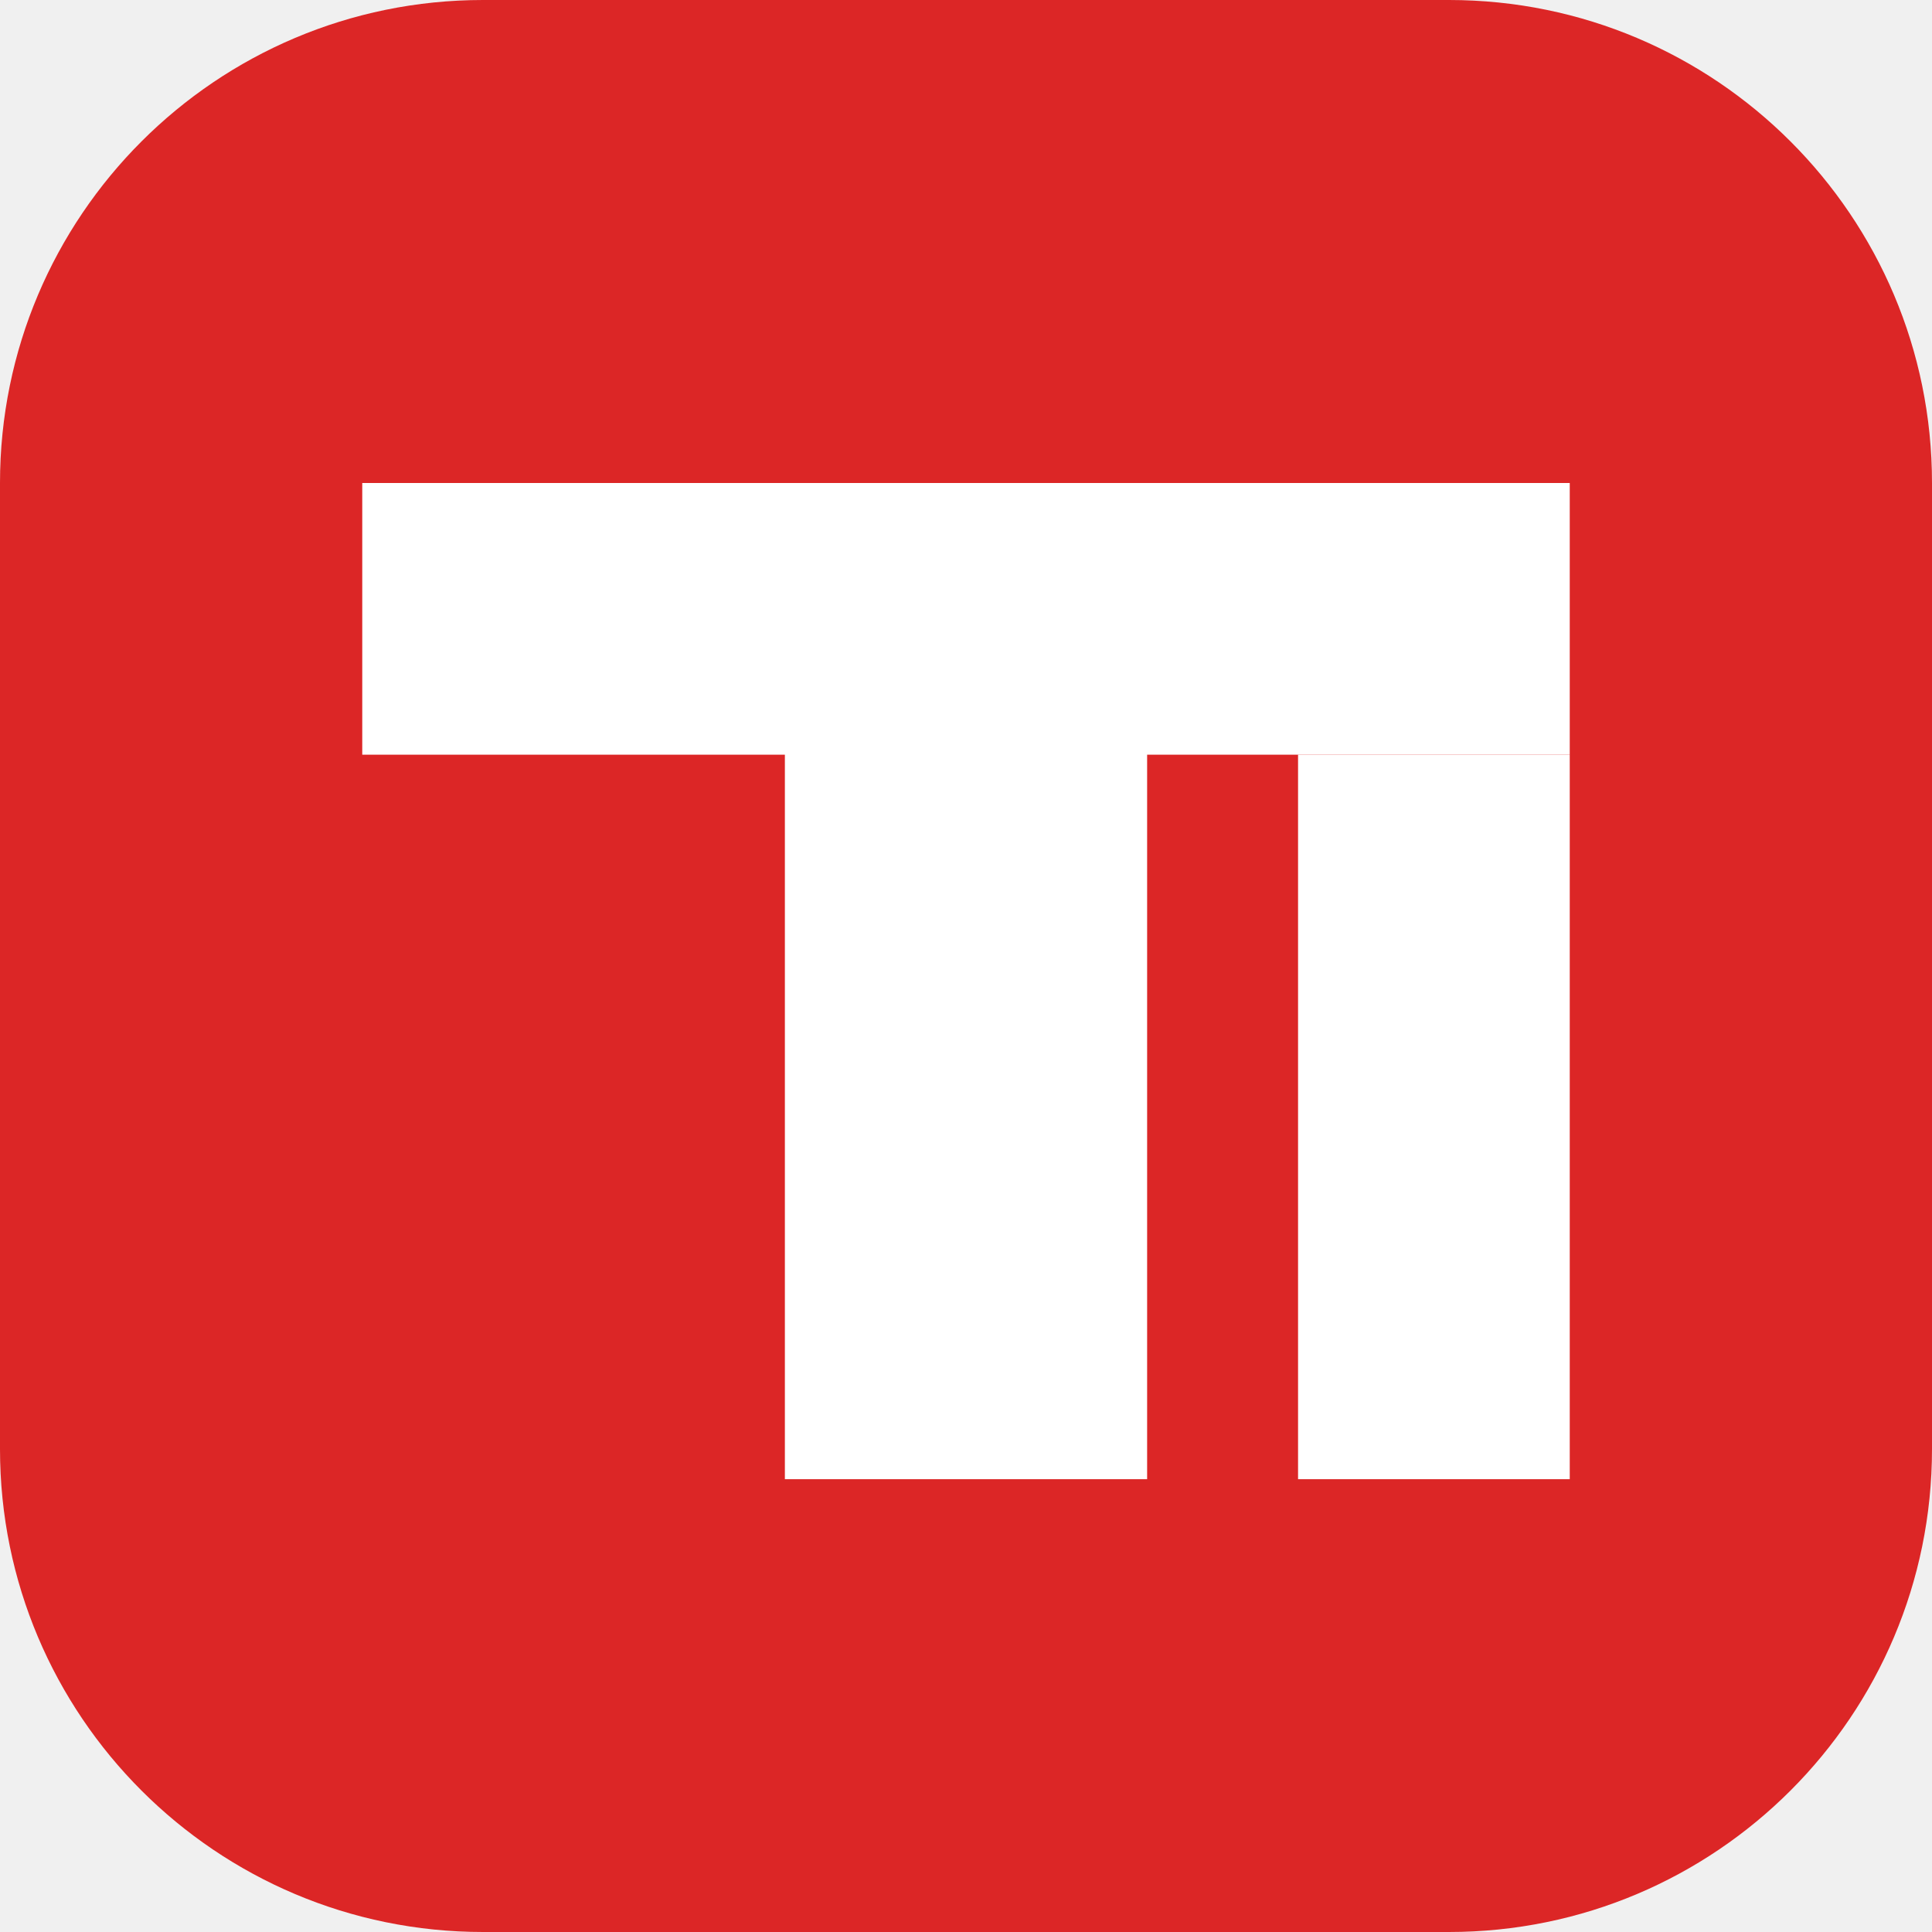
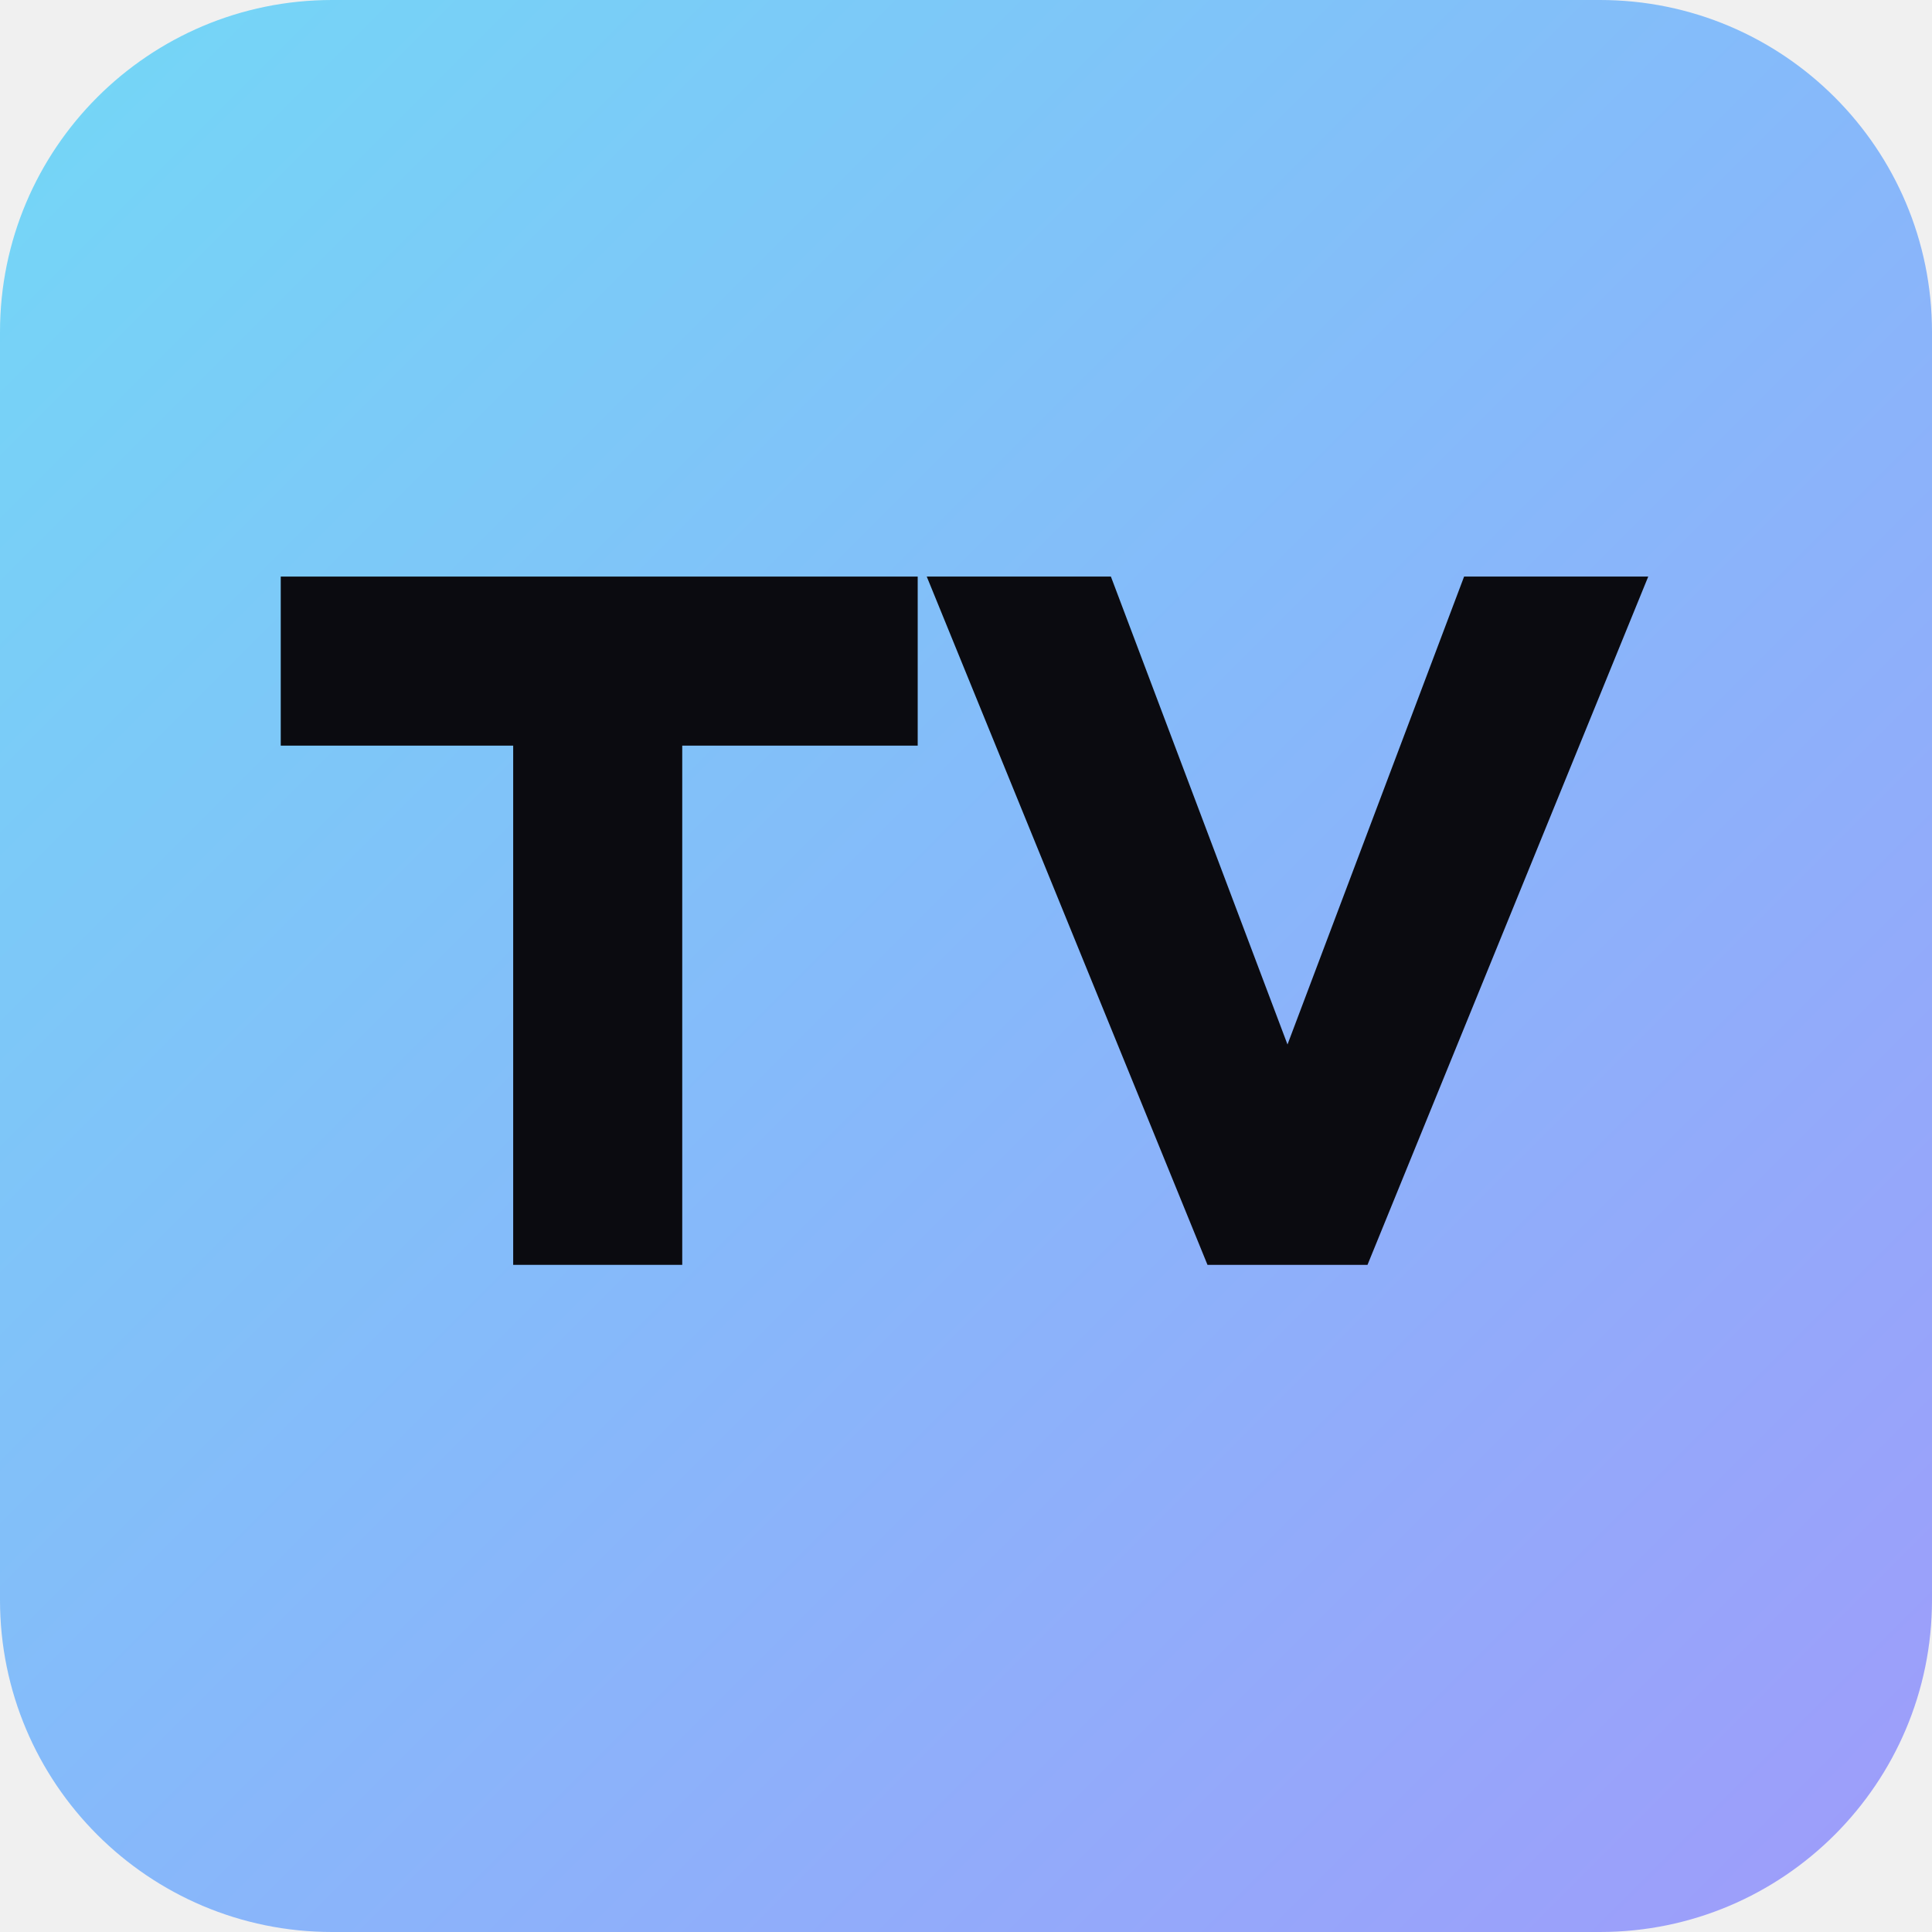
<svg xmlns="http://www.w3.org/2000/svg" viewBox="0 0 64 64" role="img" aria-labelledby="title desc">
-   <rect width="64" height="64" rx="16" fill="#dc2626" />
-   <path d="M12 16h40v9H38v24H26V25H12z" fill="#ffffff" />
-   <path d="M43 25h9v24h-9z" fill="#ffffff" />
+   <defs>
+     <linearGradient id="g" x1="0" y1="0" x2="1" y2="1">
+       <stop offset="0" stop-color="#73d8f6" />
+       <stop offset="0.5" stop-color="#86b9fa" />
+       <stop offset="1" stop-color="#9f9bfa" />
+     </linearGradient>
+   </defs>
+   <rect width="64" height="64" rx="11" fill="url(#g)" />
+   <path d="M9.3 19.1h21.1v5.6h-7.8v17.2h-5.6V24.7H9.3z" fill="#0b0b10" />
+   <path d="M30.7 19.1h6.1l5.85 15.5 5.85-15.5h6.1L45.3 41.9h-5.3z" fill="#0b0b10" />
</svg>
